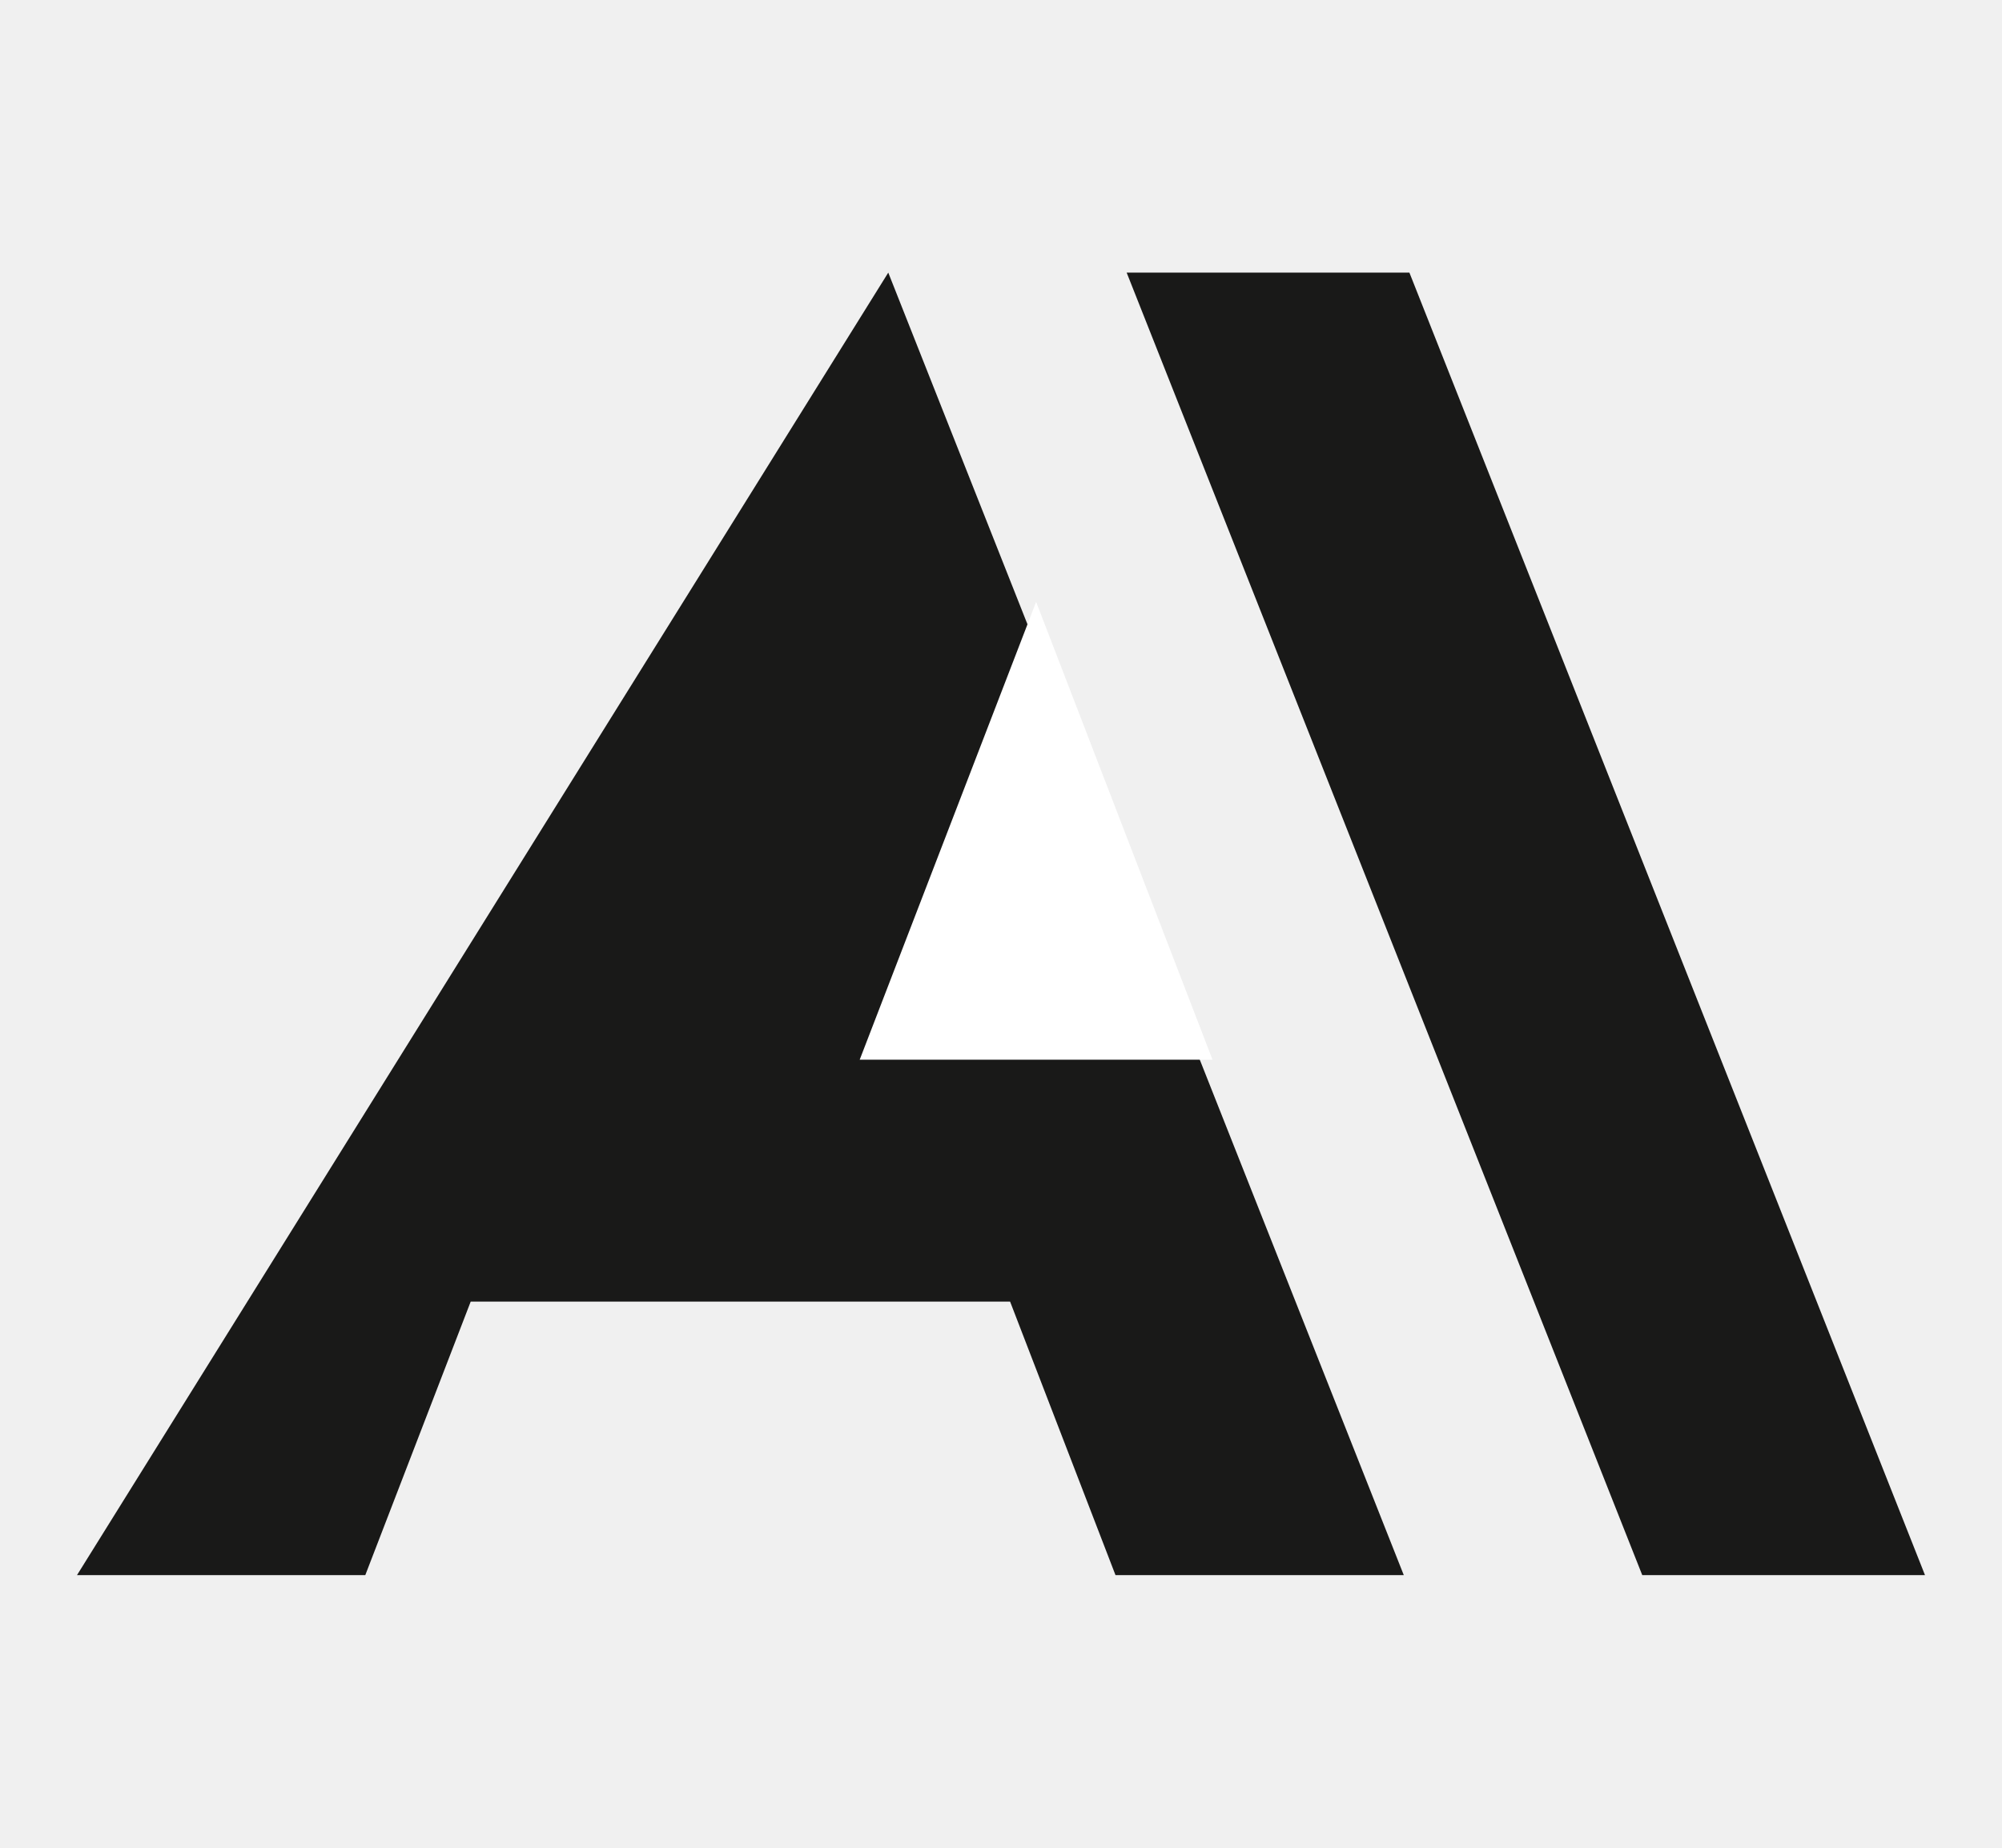
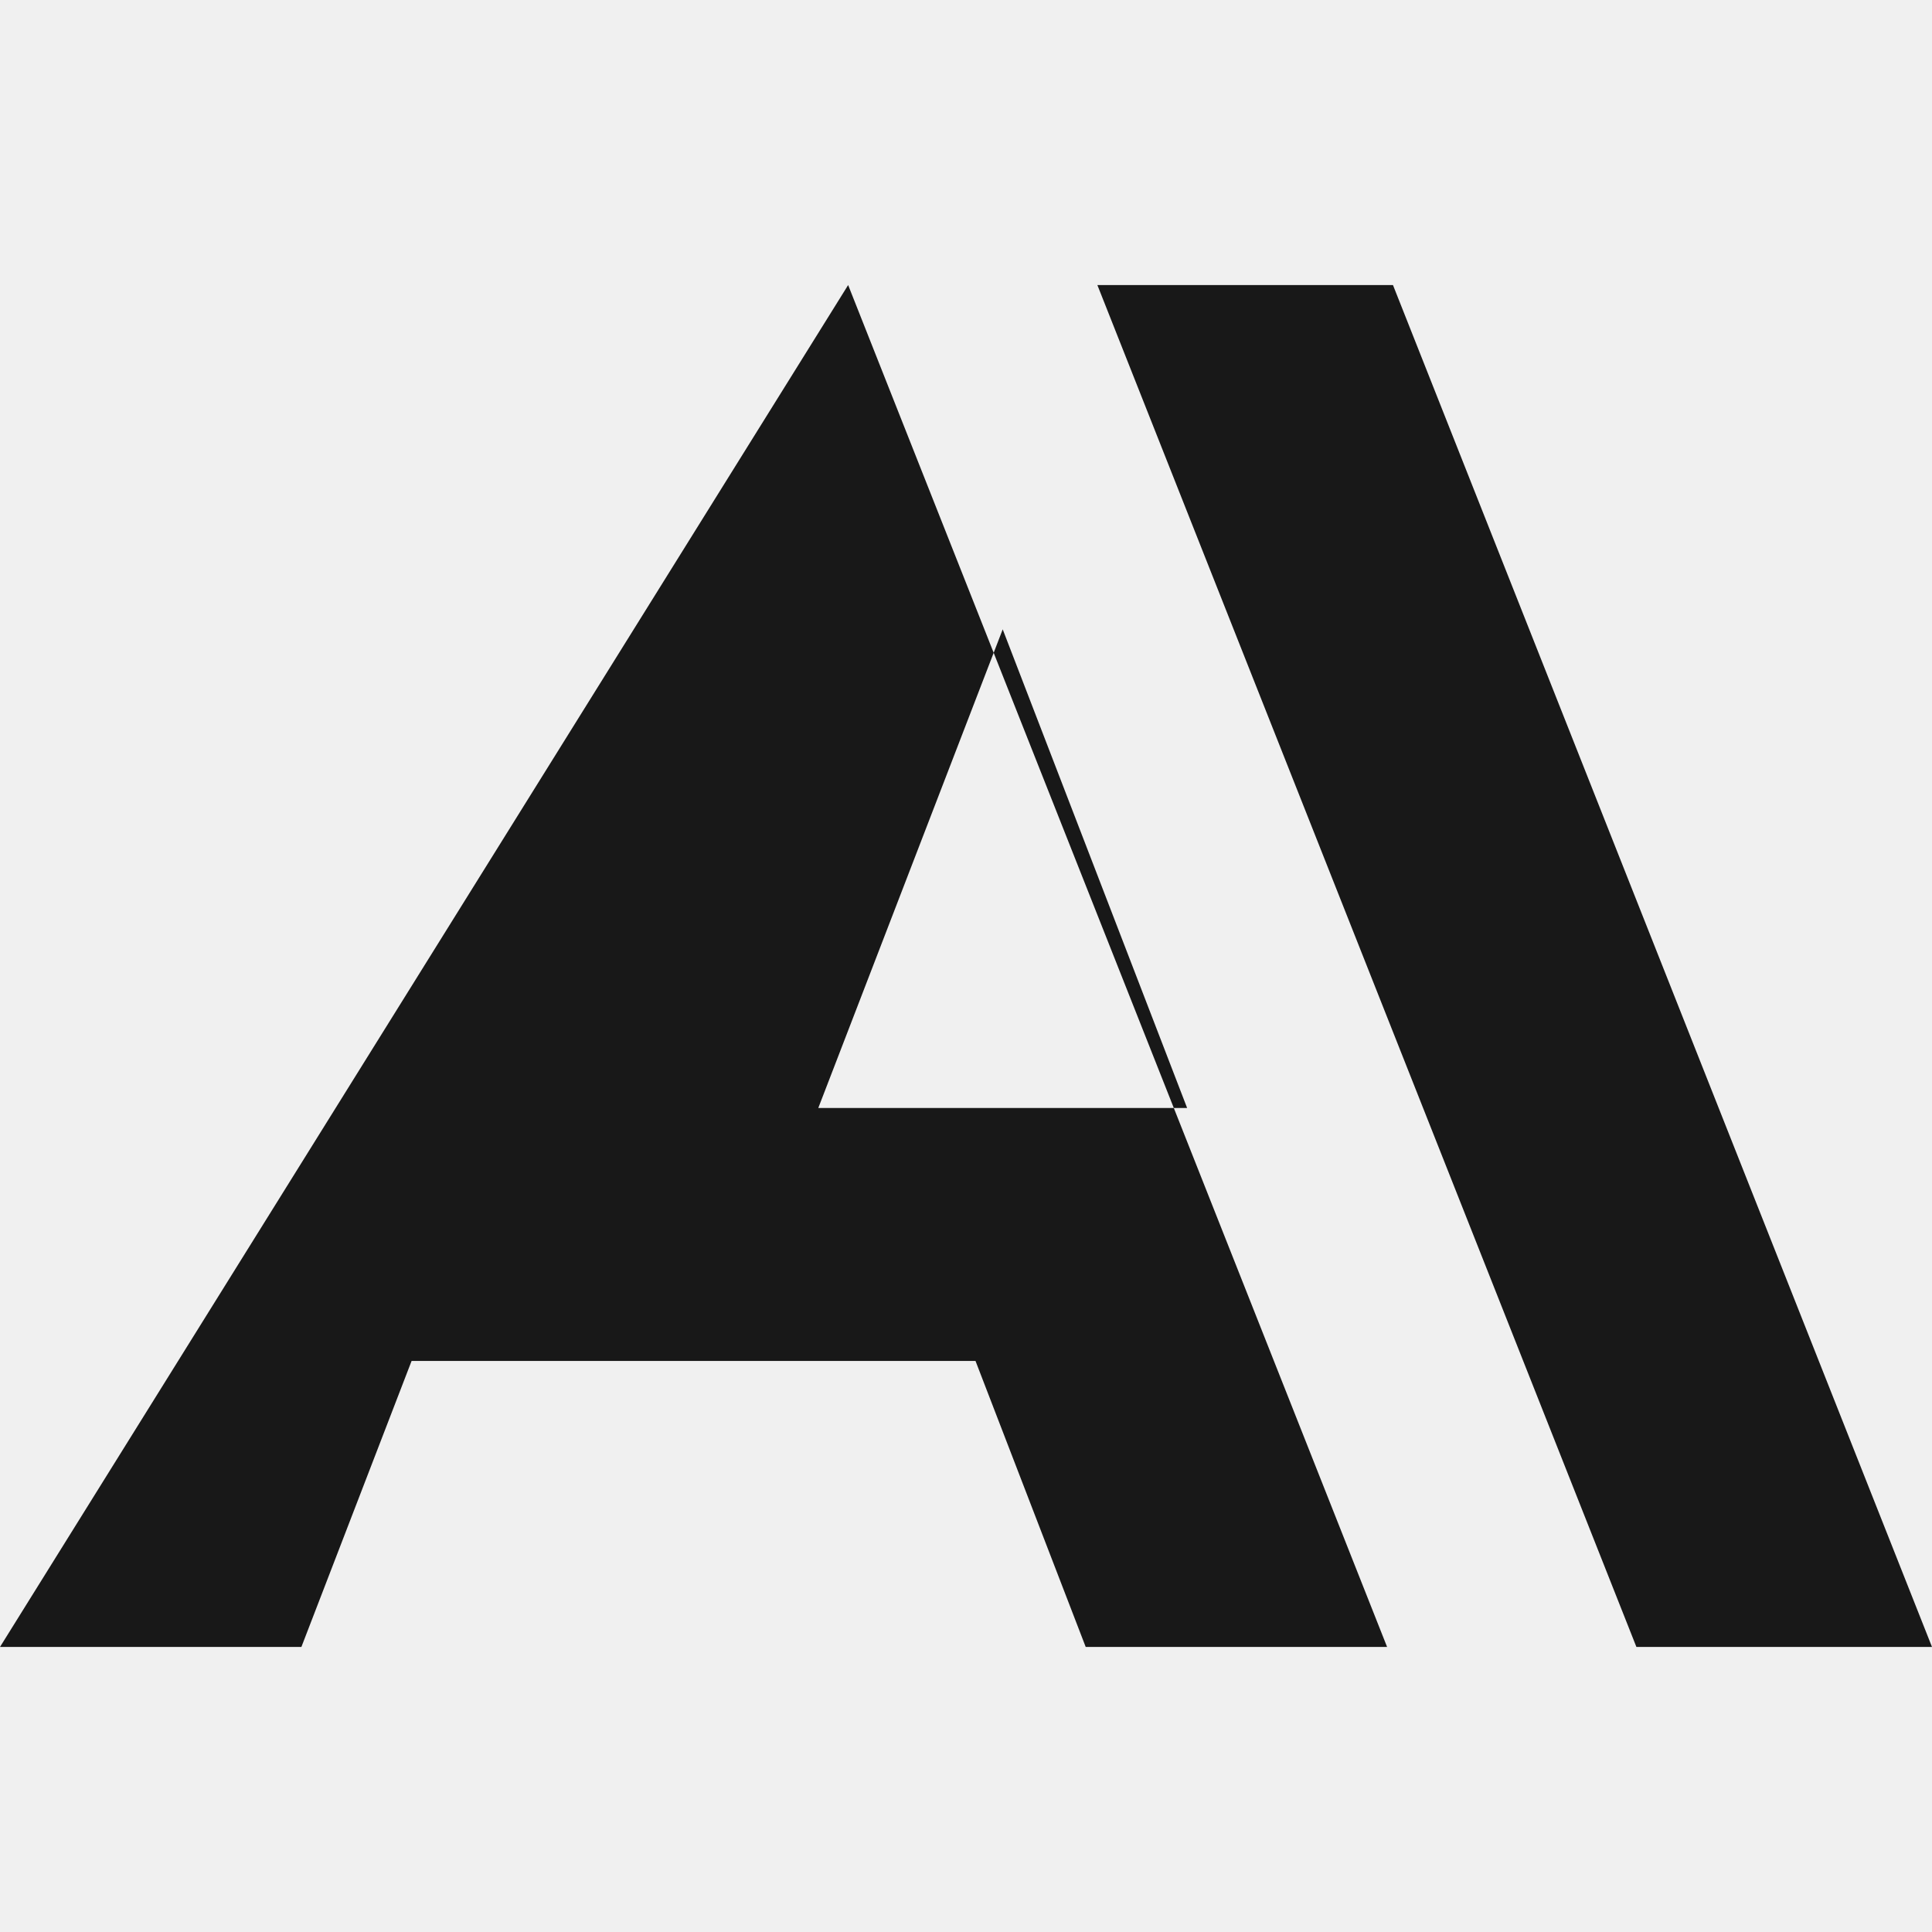
- <svg xmlns="http://www.w3.org/2000/svg" viewBox="-1 0 26 24">
-   <path d="M17.304 3.541h-3.672l6.696 16.918H24Z" fill="#191918" />
-   <path d="M10.536 3.541L0 20.459h3.744l1.369-3.553h7.005l1.369 3.553h3.744L10.536 3.541Z" fill="#191918" />
-   <path d="M10.165 13.764l2.291-5.946 2.291 5.946Z" fill="white" />
+ <svg xmlns="http://www.w3.org/2000/svg" viewBox="0 0 24 24" fill-rule="evenodd">
+   <path d="M17.304 3.541h-3.672l6.696 16.918H24Z" fill="#181818" />
+   <path d="M10.536 3.541L0 20.459h3.744l1.369-3.553h7.005l1.369 3.553h3.744L10.536 3.541ZM10.165 13.764l2.291-5.946 2.291 5.946Z" fill="#181818" fill-rule="evenodd" />
</svg>
